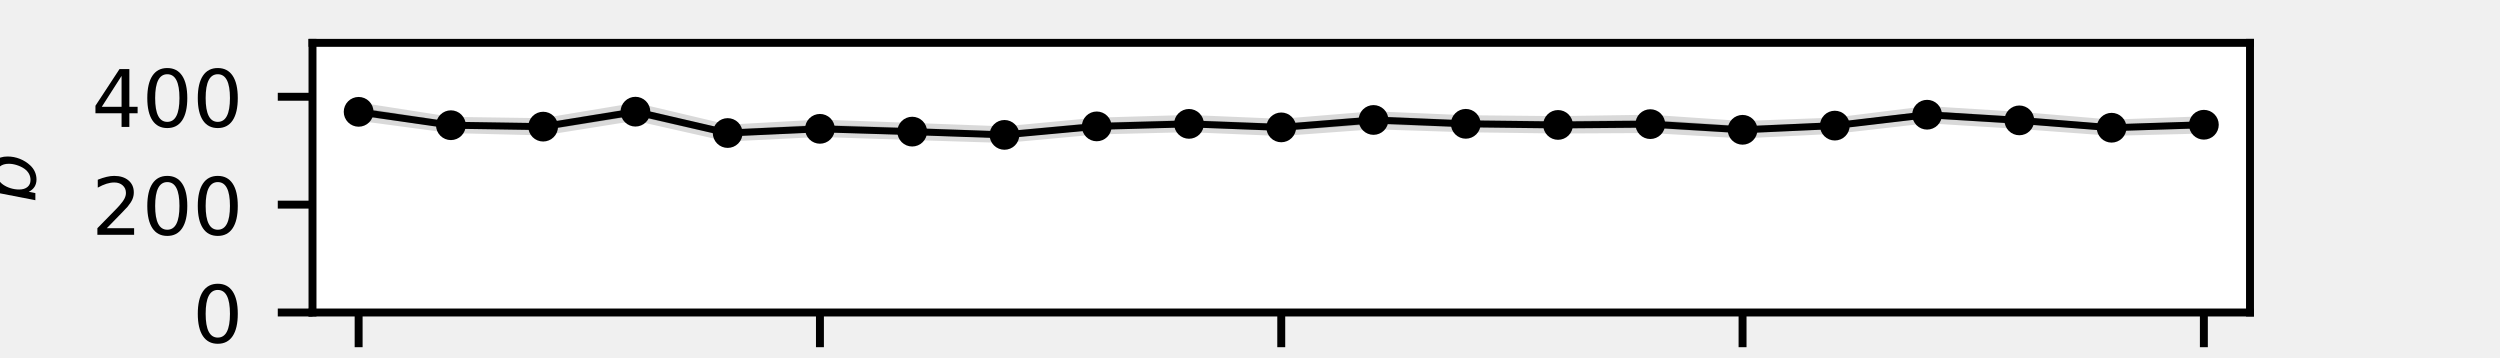
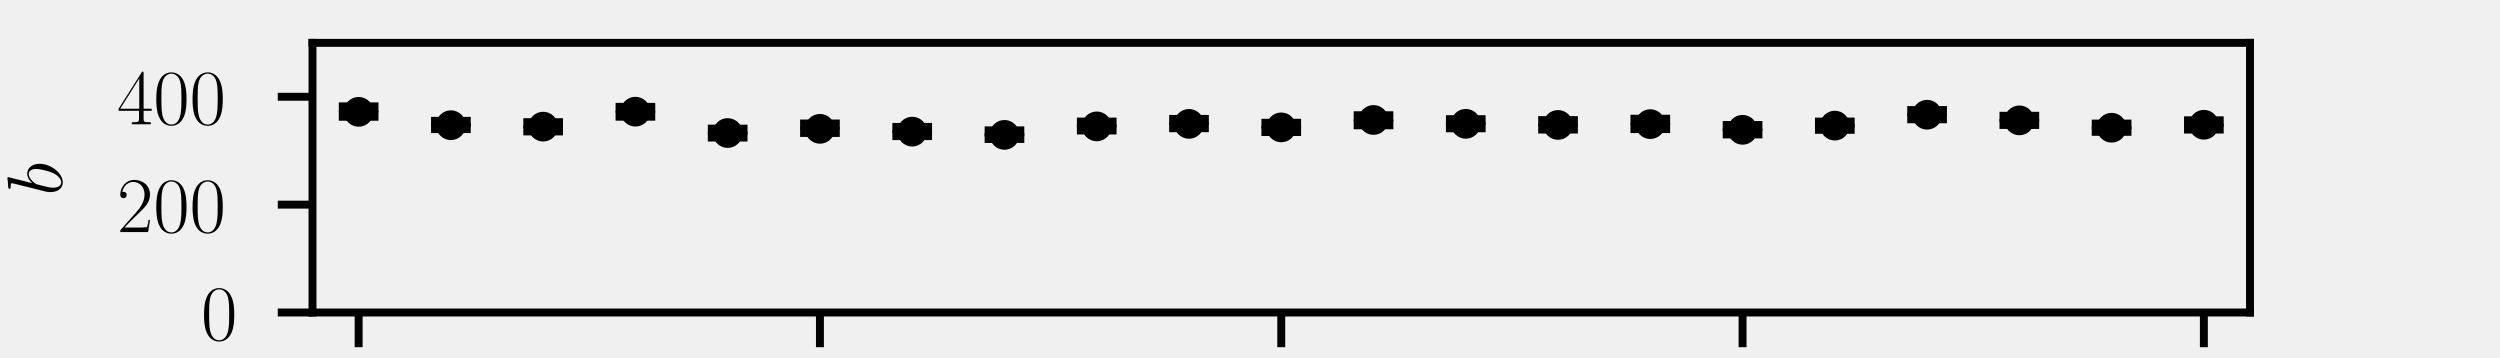
<svg xmlns="http://www.w3.org/2000/svg" xmlns:xlink="http://www.w3.org/1999/xlink" height="36pt" version="1.1" viewBox="0 0 252 36" width="252pt">
  <defs>
    <style type="text/css">*{stroke-linecap:butt;stroke-linejoin:round;}</style>
  </defs>
  <g id="figure_1">
    <g id="patch_1">
      <path d="M 0 36  L 252 36  L 252 0  L 0 0  z " style="fill:none;" />
    </g>
    <g id="axes_1">
      <g id="patch_2">
-         <path d="M 31.5 31.5  L 226.8 31.5  L 226.8 4.32  L 31.5 4.32  z " style="fill:#ffffff;" />
-       </g>
-       <g id="PolyCollection_1">
-         <defs>
-           <path d="M 36.15 -25.176  L 36.15 -24.328  L 45.45 -23.086  L 54.75 -22.849  L 64.05 -24.335  L 73.35 -22.235  L 82.65 -22.696  L 91.95 -22.384  L 101.25 -22.09  L 110.55 -22.948  L 119.85 -23.176  L 129.15 -22.788  L 138.45 -23.468  L 147.75 -23.169  L 157.05 -23.043  L 166.35 -23.09  L 175.65 -22.55  L 184.95 -23.01  L 194.25 -24.077  L 203.55 -23.501  L 212.85 -22.81  L 222.15 -23.04  L 222.15 -23.777  L 222.15 -23.777  L 212.85 -23.443  L 203.55 -24.228  L 194.25 -24.809  L 184.95 -23.647  L 175.65 -23.301  L 166.35 -23.937  L 157.05 -23.794  L 147.75 -23.887  L 138.45 -24.285  L 129.15 -23.522  L 119.85 -23.913  L 110.55 -23.643  L 101.25 -22.762  L 91.95 -23.111  L 82.65 -23.45  L 73.35 -22.932  L 64.05 -25.134  L 54.75 -23.586  L 45.45 -23.722  L 36.15 -25.176  z " id="m2cab493526" style="stroke:#000000;stroke-opacity:0.15;" />
-         </defs>
-         <g clip-path="url(#p741a411d2d)">
-           <use style="fill-opacity:0.15;stroke:#000000;stroke-opacity:0.15;" x="0" xlink:href="#m2cab493526" y="36" />
-         </g>
+         <path d="M 31.5 31.5  L 226.8 31.5  L 226.8 4.32  L 31.5 4.32  z " style="fill:none;" />
      </g>
      <g id="matplotlib.axis_1">
        <g id="xtick_1">
          <g id="line2d_1">
            <defs>
-               <path d="M 0 0  L 0 3.5  " id="me7980b36a0" style="stroke:#000000;stroke-width:0.8;" />
-             </defs>
-             <g>
-               <use style="stroke:#000000;stroke-width:0.8;" x="36.15" xlink:href="#me7980b36a0" y="31.5" />
+               <path d="M 0 0  L 0 3.5  " id="mf8504082ae" style="stroke:#000000;stroke-width:0.8;" />
+             </defs>
+             <g>
+               <use style="stroke:#000000;stroke-width:0.8;" x="36.15" xlink:href="#mf8504082ae" y="31.5" />
            </g>
          </g>
          <g id="text_1">
-             <g transform="translate(28.515 44.57875)scale(0.08 -0.08)">
+             <g transform="translate(29.79873 44.0348)scale(0.08 -0.08)">
              <defs>
-                 <path d="M 2113 2584  Q 1688 2584 1439 2293  Q 1191 2003 1191 1497  Q 1191 994 1439 701  Q 1688 409 2113 409  Q 2538 409 2786 701  Q 3034 994 3034 1497  Q 3034 2003 2786 2293  Q 2538 2584 2113 2584  z M 3366 4563  L 3366 3988  Q 3128 4100 2886 4159  Q 2644 4219 2406 4219  Q 1781 4219 1451 3797  Q 1122 3375 1075 2522  Q 1259 2794 1537 2939  Q 1816 3084 2150 3084  Q 2853 3084 3261 2657  Q 3669 2231 3669 1497  Q 3669 778 3244 343  Q 2819 -91 2113 -91  Q 1303 -91 875 529  Q 447 1150 447 2328  Q 447 3434 972 4092  Q 1497 4750 2381 4750  Q 2619 4750 2861 4703  Q 3103 4656 3366 4563  z " id="DejaVuSans-36" transform="scale(0.015625)" />
-                 <path d="M 1228 531  L 3431 531  L 3431 0  L 469 0  L 469 531  Q 828 903 1448 1529  Q 2069 2156 2228 2338  Q 2531 2678 2651 2914  Q 2772 3150 2772 3378  Q 2772 3750 2511 3984  Q 2250 4219 1831 4219  Q 1534 4219 1204 4116  Q 875 4013 500 3803  L 500 4441  Q 881 4594 1212 4672  Q 1544 4750 1819 4750  Q 2544 4750 2975 4387  Q 3406 4025 3406 3419  Q 3406 3131 3298 2873  Q 3191 2616 2906 2266  Q 2828 2175 2409 1742  Q 1991 1309 1228 531  z " id="DejaVuSans-32" transform="scale(0.015625)" />
-                 <path d="M 691 4666  L 3169 4666  L 3169 4134  L 1269 4134  L 1269 2991  Q 1406 3038 1543 3061  Q 1681 3084 1819 3084  Q 2600 3084 3056 2656  Q 3513 2228 3513 1497  Q 3513 744 3044 326  Q 2575 -91 1722 -91  Q 1428 -91 1123 -41  Q 819 9 494 109  L 494 744  Q 775 591 1075 516  Q 1375 441 1709 441  Q 2250 441 2565 725  Q 2881 1009 2881 1497  Q 2881 1984 2565 2268  Q 2250 2553 1709 2553  Q 1456 2553 1204 2497  Q 953 2441 691 2322  L 691 4666  z " id="DejaVuSans-35" transform="scale(0.015625)" />
+                 <path d="M 678 2176  C 678 3690 1395 4032 1811 4032  C 1946 4032 2272 4009 2400 3776  C 2298 3776 2106 3776 2106 3553  C 2106 3381 2246 3323 2336 3323  C 2394 3323 2566 3348 2566 3560  C 2566 3954 2246 4179 1805 4179  C 1043 4179 243 3390 243 1984  C 243 253 966 -128 1478 -128  C 2099 -128 2688 427 2688 1283  C 2688 2081 2170 2662 1517 2662  C 1126 2662 838 2407 678 1960  L 678 2176  z M 1478 25  C 691 25 691 1200 691 1436  C 691 1896 909 2560 1504 2560  C 1613 2560 1926 2560 2138 2120  C 2253 1870 2253 1609 2253 1289  C 2253 944 2253 690 2118 434  C 1978 171 1773 25 1478 25  z " id="CMR17-36" transform="scale(0.015625)" />
+                 <path d="M 2669 989  L 2554 989  C 2490 536 2438 459 2413 420  C 2381 369 1920 369 1830 369  L 602 369  C 832 619 1280 1072 1824 1597  C 2214 1967 2669 2402 2669 3035  C 2669 3790 2067 4224 1395 4224  C 691 4224 262 3604 262 3030  C 262 2780 448 2748 525 2748  C 589 2748 781 2787 781 3010  C 781 3207 614 3264 525 3264  C 486 3264 448 3258 422 3245  C 544 3790 915 4058 1306 4058  C 1862 4058 2227 3617 2227 3035  C 2227 2479 1901 2000 1536 1584  L 262 146  L 262 0  L 2515 0  L 2669 989  z " id="CMR17-32" transform="scale(0.015625)" />
+                 <path d="M 730 3692  C 794 3666 1056 3584 1325 3584  C 1920 3584 2246 3911 2432 4100  C 2432 4157 2432 4192 2394 4192  C 2387 4192 2374 4192 2323 4163  C 2099 4058 1837 3973 1517 3973  C 1325 3973 1037 3999 723 4139  C 653 4171 640 4171 634 4171  C 602 4171 595 4164 595 4037  L 595 2203  C 595 2089 595 2057 659 2057  C 691 2057 704 2070 736 2114  C 941 2401 1222 2522 1542 2522  C 1766 2522 2246 2382 2246 1289  C 2246 1085 2246 715 2054 421  C 1894 159 1645 25 1370 25  C 947 25 518 320 403 814  C 429 807 480 795 506 795  C 589 795 749 840 749 1038  C 749 1210 627 1280 506 1280  C 358 1280 262 1190 262 1011  C 262 454 704 -128 1382 -128  C 2042 -128 2669 440 2669 1264  C 2669 2030 2170 2624 1549 2624  C 1222 2624 947 2503 730 2274  L 730 3692  z " id="CMR17-35" transform="scale(0.015625)" />
              </defs>
-               <use xlink:href="#DejaVuSans-36" />
-               <use x="63.623" xlink:href="#DejaVuSans-32" />
-               <use x="127.246" xlink:href="#DejaVuSans-35" />
+               <use transform="scale(0.996264)" xlink:href="#CMR17-36" />
+               <use transform="translate(45.69048 0)scale(0.996264)" xlink:href="#CMR17-32" />
+               <use transform="translate(91.38095 0)scale(0.996264)" xlink:href="#CMR17-35" />
            </g>
          </g>
        </g>
        <g id="xtick_2">
          <g id="line2d_2">
            <g>
-               <use style="stroke:#000000;stroke-width:0.8;" x="82.65" xlink:href="#me7980b36a0" y="31.5" />
+               <use style="stroke:#000000;stroke-width:0.8;" x="82.65" xlink:href="#mf8504082ae" y="31.5" />
            </g>
          </g>
          <g id="text_2">
-             <g transform="translate(75.015 44.57875)scale(0.08 -0.08)">
+             <g transform="translate(76.29873 44.0348)scale(0.08 -0.08)">
              <defs>
-                 <path d="M 2597 2516  Q 3050 2419 3304 2112  Q 3559 1806 3559 1356  Q 3559 666 3084 287  Q 2609 -91 1734 -91  Q 1441 -91 1130 -33  Q 819 25 488 141  L 488 750  Q 750 597 1062 519  Q 1375 441 1716 441  Q 2309 441 2620 675  Q 2931 909 2931 1356  Q 2931 1769 2642 2001  Q 2353 2234 1838 2234  L 1294 2234  L 1294 2753  L 1863 2753  Q 2328 2753 2575 2939  Q 2822 3125 2822 3475  Q 2822 3834 2567 4026  Q 2313 4219 1838 4219  Q 1578 4219 1281 4162  Q 984 4106 628 3988  L 628 4550  Q 988 4650 1302 4700  Q 1616 4750 1894 4750  Q 2613 4750 3031 4423  Q 3450 4097 3450 3541  Q 3450 3153 3228 2886  Q 3006 2619 2597 2516  z " id="DejaVuSans-33" transform="scale(0.015625)" />
-                 <path d="M 2034 4250  Q 1547 4250 1301 3770  Q 1056 3291 1056 2328  Q 1056 1369 1301 889  Q 1547 409 2034 409  Q 2525 409 2770 889  Q 3016 1369 3016 2328  Q 3016 3291 2770 3770  Q 2525 4250 2034 4250  z M 2034 4750  Q 2819 4750 3233 4129  Q 3647 3509 3647 2328  Q 3647 1150 3233 529  Q 2819 -91 2034 -91  Q 1250 -91 836 529  Q 422 1150 422 2328  Q 422 3509 836 4129  Q 1250 4750 2034 4750  z " id="DejaVuSans-30" transform="scale(0.015625)" />
+                 <path d="M 1414 2157  C 1984 2157 2234 1662 2234 1090  C 2234 320 1824 25 1453 25  C 1114 25 563 194 390 693  C 422 680 454 680 486 680  C 640 680 755 782 755 948  C 755 1133 614 1216 486 1216  C 378 1216 211 1165 211 926  C 211 335 787 -128 1466 -128  C 2176 -128 2720 430 2720 1085  C 2720 1707 2208 2157 1600 2227  C 2086 2328 2554 2756 2554 3329  C 2554 3820 2048 4179 1472 4179  C 890 4179 378 3829 378 3329  C 378 3110 544 3072 627 3072  C 762 3072 877 3155 877 3321  C 877 3486 762 3569 627 3569  C 602 3569 570 3569 544 3557  C 730 3959 1235 4032 1459 4032  C 1683 4032 2106 3925 2106 3320  C 2106 3143 2080 2828 1862 2550  C 1670 2304 1453 2304 1242 2284  C 1210 2284 1062 2269 1037 2269  C 992 2263 966 2257 966 2208  C 966 2163 973 2157 1101 2157  L 1414 2157  z " id="CMR17-33" transform="scale(0.015625)" />
+                 <path d="M 2688 2025  C 2688 2416 2682 3080 2413 3591  C 2176 4039 1798 4198 1466 4198  C 1158 4198 768 4058 525 3597  C 269 3118 243 2524 243 2025  C 243 1661 250 1106 448 619  C 723 -39 1216 -128 1466 -128  C 1760 -128 2208 -7 2470 600  C 2662 1042 2688 1559 2688 2025  z M 1466 -26  C 1056 -26 813 325 723 812  C 653 1188 653 1738 653 2096  C 653 2588 653 2997 736 3387  C 858 3929 1216 4096 1466 4096  C 1728 4096 2067 3923 2189 3400  C 2272 3036 2278 2607 2278 2096  C 2278 1680 2278 1169 2202 792  C 2067 95 1690 -26 1466 -26  z " id="CMR17-30" transform="scale(0.015625)" />
              </defs>
-               <use xlink:href="#DejaVuSans-36" />
-               <use x="63.623" xlink:href="#DejaVuSans-33" />
-               <use x="127.246" xlink:href="#DejaVuSans-30" />
+               <use transform="scale(0.996264)" xlink:href="#CMR17-36" />
+               <use transform="translate(45.69048 0)scale(0.996264)" xlink:href="#CMR17-33" />
+               <use transform="translate(91.38095 0)scale(0.996264)" xlink:href="#CMR17-30" />
            </g>
          </g>
        </g>
        <g id="xtick_3">
          <g id="line2d_3">
            <g>
-               <use style="stroke:#000000;stroke-width:0.8;" x="129.15" xlink:href="#me7980b36a0" y="31.5" />
+               <use style="stroke:#000000;stroke-width:0.8;" x="129.15" xlink:href="#mf8504082ae" y="31.5" />
            </g>
          </g>
          <g id="text_3">
-             <g transform="translate(121.515 44.57875)scale(0.08 -0.08)">
-               <use xlink:href="#DejaVuSans-36" />
-               <use x="63.623" xlink:href="#DejaVuSans-33" />
-               <use x="127.246" xlink:href="#DejaVuSans-35" />
+             <g transform="translate(122.7987 44.0348)scale(0.08 -0.08)">
+               <use transform="scale(0.996264)" xlink:href="#CMR17-36" />
+               <use transform="translate(45.69048 0)scale(0.996264)" xlink:href="#CMR17-33" />
+               <use transform="translate(91.38095 0)scale(0.996264)" xlink:href="#CMR17-35" />
            </g>
          </g>
        </g>
        <g id="xtick_4">
          <g id="line2d_4">
            <g>
-               <use style="stroke:#000000;stroke-width:0.8;" x="175.65" xlink:href="#me7980b36a0" y="31.5" />
+               <use style="stroke:#000000;stroke-width:0.8;" x="175.65" xlink:href="#mf8504082ae" y="31.5" />
            </g>
          </g>
          <g id="text_4">
-             <g transform="translate(168.015 44.57875)scale(0.08 -0.08)">
+             <g transform="translate(169.2987 44.0348)scale(0.08 -0.08)">
              <defs>
-                 <path d="M 2419 4116  L 825 1625  L 2419 1625  L 2419 4116  z M 2253 4666  L 3047 4666  L 3047 1625  L 3713 1625  L 3713 1100  L 3047 1100  L 3047 0  L 2419 0  L 2419 1100  L 313 1100  L 313 1709  L 2253 4666  z " id="DejaVuSans-34" transform="scale(0.015625)" />
+                 <path d="M 2150 4122  C 2150 4256 2144 4256 2029 4256  L 128 1254  L 128 1088  L 1779 1088  L 1779 457  C 1779 224 1766 160 1318 160  L 1197 160  L 1197 0  C 1402 0 1747 0 1965 0  C 2182 0 2528 0 2733 0  L 2733 160  L 2611 160  C 2163 160 2150 224 2150 457  L 2150 1088  L 2803 1088  L 2803 1254  L 2150 1254  L 2150 4122  z M 1798 3703  L 1798 1254  L 256 1254  L 1798 3703  z " id="CMR17-34" transform="scale(0.015625)" />
              </defs>
-               <use xlink:href="#DejaVuSans-36" />
-               <use x="63.623" xlink:href="#DejaVuSans-34" />
-               <use x="127.246" xlink:href="#DejaVuSans-30" />
+               <use transform="scale(0.996264)" xlink:href="#CMR17-36" />
+               <use transform="translate(45.69048 0)scale(0.996264)" xlink:href="#CMR17-34" />
+               <use transform="translate(91.38095 0)scale(0.996264)" xlink:href="#CMR17-30" />
            </g>
          </g>
        </g>
        <g id="xtick_5">
          <g id="line2d_5">
            <g>
-               <use style="stroke:#000000;stroke-width:0.8;" x="222.15" xlink:href="#me7980b36a0" y="31.5" />
+               <use style="stroke:#000000;stroke-width:0.8;" x="222.15" xlink:href="#mf8504082ae" y="31.5" />
            </g>
          </g>
          <g id="text_5">
-             <g transform="translate(214.515 44.57875)scale(0.08 -0.08)">
-               <use xlink:href="#DejaVuSans-36" />
-               <use x="63.623" xlink:href="#DejaVuSans-34" />
-               <use x="127.246" xlink:href="#DejaVuSans-35" />
+             <g transform="translate(215.7987 44.0348)scale(0.08 -0.08)">
+               <use transform="scale(0.996264)" xlink:href="#CMR17-36" />
+               <use transform="translate(45.69048 0)scale(0.996264)" xlink:href="#CMR17-34" />
+               <use transform="translate(91.38095 0)scale(0.996264)" xlink:href="#CMR17-35" />
            </g>
          </g>
        </g>
        <g id="text_6">
-           <g transform="translate(116.6863 56.32125)scale(0.08 -0.08)">
-             <defs>
-               <path d="M 628 4666  L 3309 4666  L 3309 4134  L 1259 4134  L 1259 2759  L 3109 2759  L 3109 2228  L 1259 2228  L 1259 0  L 628 0  L 628 4666  z " id="DejaVuSans-46" transform="scale(0.015625)" />
-               <path d="M 2631 2963  Q 2534 3019 2420 3045  Q 2306 3072 2169 3072  Q 1681 3072 1420 2755  Q 1159 2438 1159 1844  L 1159 0  L 581 0  L 581 3500  L 1159 3500  L 1159 2956  Q 1341 3275 1631 3429  Q 1922 3584 2338 3584  Q 2397 3584 2469 3576  Q 2541 3569 2628 3553  L 2631 2963  z " id="DejaVuSans-72" transform="scale(0.015625)" />
-               <path d="M 2194 1759  Q 1497 1759 1228 1600  Q 959 1441 959 1056  Q 959 750 1161 570  Q 1363 391 1709 391  Q 2188 391 2477 730  Q 2766 1069 2766 1631  L 2766 1759  L 2194 1759  z M 3341 1997  L 3341 0  L 2766 0  L 2766 531  Q 2569 213 2275 61  Q 1981 -91 1556 -91  Q 1019 -91 701 211  Q 384 513 384 1019  Q 384 1609 779 1909  Q 1175 2209 1959 2209  L 2766 2209  L 2766 2266  Q 2766 2663 2505 2880  Q 2244 3097 1772 3097  Q 1472 3097 1187 3025  Q 903 2953 641 2809  L 641 3341  Q 956 3463 1253 3523  Q 1550 3584 1831 3584  Q 2591 3584 2966 3190  Q 3341 2797 3341 1997  z " id="DejaVuSans-61" transform="scale(0.015625)" />
-               <path d="M 3328 2828  Q 3544 3216 3844 3400  Q 4144 3584 4550 3584  Q 5097 3584 5394 3201  Q 5691 2819 5691 2113  L 5691 0  L 5113 0  L 5113 2094  Q 5113 2597 4934 2840  Q 4756 3084 4391 3084  Q 3944 3084 3684 2787  Q 3425 2491 3425 1978  L 3425 0  L 2847 0  L 2847 2094  Q 2847 2600 2669 2842  Q 2491 3084 2119 3084  Q 1678 3084 1418 2786  Q 1159 2488 1159 1978  L 1159 0  L 581 0  L 581 3500  L 1159 3500  L 1159 2956  Q 1356 3278 1631 3431  Q 1906 3584 2284 3584  Q 2666 3584 2933 3390  Q 3200 3197 3328 2828  z " id="DejaVuSans-6d" transform="scale(0.015625)" />
-               <path d="M 3597 1894  L 3597 1613  L 953 1613  Q 991 1019 1311 708  Q 1631 397 2203 397  Q 2534 397 2845 478  Q 3156 559 3463 722  L 3463 178  Q 3153 47 2828 -22  Q 2503 -91 2169 -91  Q 1331 -91 842 396  Q 353 884 353 1716  Q 353 2575 817 3079  Q 1281 3584 2069 3584  Q 2775 3584 3186 3129  Q 3597 2675 3597 1894  z M 3022 2063  Q 3016 2534 2758 2815  Q 2500 3097 2075 3097  Q 1594 3097 1305 2825  Q 1016 2553 972 2059  L 3022 2063  z " id="DejaVuSans-65" transform="scale(0.015625)" />
-             </defs>
-             <use xlink:href="#DejaVuSans-46" />
-             <use x="50.27" xlink:href="#DejaVuSans-72" />
-             <use x="91.383" xlink:href="#DejaVuSans-61" />
-             <use x="152.662" xlink:href="#DejaVuSans-6d" />
-             <use x="250.074" xlink:href="#DejaVuSans-65" />
+           <g transform="translate(118.1218 55.11935)scale(0.08 -0.08)">
+             <defs>
+               <path d="M 2918 1984  L 2918 2373  L 1101 2373  L 1101 3968  L 1882 3968  C 1958 3968 2035 3968 2112 3968  L 3168 3968  L 3168 4375  L 563 4375  L 563 -32  L 1101 -32  L 1101 1984  L 2918 1984  z " id="CMSS17-46" transform="scale(0.015625)" />
+               <path d="M 954 1363  C 954 1965 1395 2368 1958 2368  L 1958 2789  C 1549 2789 1165 2585 934 2253  L 934 2758  L 480 2758  L 480 0  L 954 0  L 954 1363  z " id="CMSS17-72" transform="scale(0.015625)" />
+               <path d="M 2406 1791  C 2406 2392 1978 2808 1402 2808  C 1120 2808 813 2757 461 2553  L 499 2135  C 659 2248 934 2432 1395 2432  C 1722 2432 1920 2180 1920 1782  L 1920 1536  C 896 1536 256 1238 256 726  C 256 461 416 -64 947 -64  C 1043 -64 1562 -64 1933 217  L 1933 -19  L 2406 -19  L 2406 1791  z M 1920 816  C 1920 701 1920 548 1728 434  C 1562 325 1350 325 1261 325  C 941 325 723 511 723 744  C 723 1211 1722 1211 1920 1211  L 1920 816  z " id="CMSS17-61" transform="scale(0.015625)" />
+               <path d="M 4288 1877  C 4288 2308 4179 2816 3462 2816  C 2982 2816 2694 2516 2566 2331  C 2451 2670 2182 2816 1798 2816  C 1363 2816 1088 2568 941 2389  L 941 2758  L 474 2758  L 474 0  L 960 0  L 960 1559  C 960 1939 1101 2428 1555 2428  C 2138 2428 2138 2016 2138 1829  L 2138 0  L 2624 0  L 2624 1559  C 2624 1939 2765 2428 3219 2428  C 3802 2428 3802 2016 3802 1829  L 3802 0  L 4288 0  L 4288 1877  z " id="CMSS17-6d" transform="scale(0.015625)" />
+               <path d="M 2502 1377  C 2502 1590 2490 2003 2285 2345  C 2061 2713 1696 2816 1421 2816  C 755 2816 192 2188 192 1375  C 192 582 774 -64 1510 -64  C 1798 -64 2150 19 2470 248  C 2470 274 2458 414 2451 420  C 2451 433 2432 630 2432 656  C 2125 407 1773 325 1517 325  C 1107 325 666 667 646 1377  L 2502 1377  z M 698 1728  C 781 2084 1062 2421 1421 2421  C 1517 2421 1965 2421 2080 1728  L 698 1728  z " id="CMSS17-65" transform="scale(0.015625)" />
+             </defs>
+             <use transform="scale(0.996264)" xlink:href="#CMSS17-46" />
+             <use transform="translate(50.68711 0)scale(0.996264)" xlink:href="#CMSS17-72" />
+             <use transform="translate(82.59688 0)scale(0.996264)" xlink:href="#CMSS17-61" />
+             <use transform="translate(127.5188 0)scale(0.996264)" xlink:href="#CMSS17-6d" />
+             <use transform="translate(201.7481 0)scale(0.996264)" xlink:href="#CMSS17-65" />
          </g>
        </g>
      </g>
      <g id="matplotlib.axis_2">
        <g id="ytick_1">
          <g id="line2d_6">
            <defs>
-               <path d="M 0 0  L -3.5 0  " id="m33bcae0f93" style="stroke:#000000;stroke-width:0.8;" />
-             </defs>
-             <g>
-               <use style="stroke:#000000;stroke-width:0.8;" x="31.5" xlink:href="#m33bcae0f93" y="31.5" />
+               <path d="M 0 0  L -3.5 0  " id="m973b758164" style="stroke:#000000;stroke-width:0.8;" />
+             </defs>
+             <g>
+               <use style="stroke:#000000;stroke-width:0.8;" x="31.5" xlink:href="#m973b758164" y="31.5" />
            </g>
          </g>
          <g id="text_7">
-             <g transform="translate(19.41 34.53937)scale(0.08 -0.08)">
-               <use xlink:href="#DejaVuSans-30" />
+             <g transform="translate(20.26582 34.2674)scale(0.08 -0.08)">
+               <use transform="scale(0.996264)" xlink:href="#CMR17-30" />
            </g>
          </g>
        </g>
        <g id="ytick_2">
          <g id="line2d_7">
            <g>
-               <use style="stroke:#000000;stroke-width:0.8;" x="31.5" xlink:href="#m33bcae0f93" y="20.628" />
+               <use style="stroke:#000000;stroke-width:0.8;" x="31.5" xlink:href="#m973b758164" y="20.628" />
            </g>
          </g>
          <g id="text_8">
-             <g transform="translate(9.23 23.66737)scale(0.08 -0.08)">
-               <use xlink:href="#DejaVuSans-32" />
-               <use x="63.623" xlink:href="#DejaVuSans-30" />
-               <use x="127.246" xlink:href="#DejaVuSans-30" />
+             <g transform="translate(11.79745 23.3954)scale(0.08 -0.08)">
+               <use transform="scale(0.996264)" xlink:href="#CMR17-32" />
+               <use transform="translate(45.69048 0)scale(0.996264)" xlink:href="#CMR17-30" />
+               <use transform="translate(91.38095 0)scale(0.996264)" xlink:href="#CMR17-30" />
            </g>
          </g>
        </g>
        <g id="ytick_3">
          <g id="line2d_8">
            <g>
-               <use style="stroke:#000000;stroke-width:0.8;" x="31.5" xlink:href="#m33bcae0f93" y="9.756" />
+               <use style="stroke:#000000;stroke-width:0.8;" x="31.5" xlink:href="#m973b758164" y="9.756" />
            </g>
          </g>
          <g id="text_9">
-             <g transform="translate(9.23 12.79537)scale(0.08 -0.08)">
-               <use xlink:href="#DejaVuSans-34" />
-               <use x="63.623" xlink:href="#DejaVuSans-30" />
-               <use x="127.246" xlink:href="#DejaVuSans-30" />
+             <g transform="translate(11.79745 12.5234)scale(0.08 -0.08)">
+               <use transform="scale(0.996264)" xlink:href="#CMR17-34" />
+               <use transform="translate(45.69048 0)scale(0.996264)" xlink:href="#CMR17-30" />
+               <use transform="translate(91.38095 0)scale(0.996264)" xlink:href="#CMR17-30" />
            </g>
          </g>
        </g>
        <g id="text_10">
-           <g transform="translate(3.56625 20.47)rotate(-90)scale(0.08 -0.08)">
-             <defs>
-               <path d="M 3169 2138  Q 3169 2591 2961 2847  Q 2753 3103 2388 3103  Q 2122 3103 1889 2973  Q 1656 2844 1484 2597  Q 1303 2338 1198 1995  Q 1094 1653 1094 1313  Q 1094 881 1298 636  Q 1503 391 1863 391  Q 2134 391 2365 517  Q 2597 644 2772 891  Q 2950 1147 3059 1487  Q 3169 1828 3169 2138  z M 1381 2969  Q 1594 3256 1914 3420  Q 2234 3584 2584 3584  Q 3122 3584 3439 3221  Q 3756 2859 3756 2241  Q 3756 1734 3570 1259  Q 3384 784 3041 416  Q 2816 172 2522 40  Q 2228 -91 1906 -91  Q 1566 -91 1316 65  Q 1066 222 909 531  L 806 0  L 231 0  L 1178 4863  L 1753 4863  L 1381 2969  z " id="DejaVuSans-Oblique-62" transform="scale(0.015625)" />
-             </defs>
-             <use transform="translate(0 0.015625)" xlink:href="#DejaVuSans-Oblique-62" />
-           </g>
-         </g>
+           <g transform="translate(6.247706 19.72129)rotate(-90)scale(0.08 -0.08)">
+             <defs>
+               <path d="M 1478 4257  C 1485 4283 1498 4321 1498 4352  C 1498 4416 1434 4416 1421 4416  C 1414 4416 1184 4393 1069 4377  C 960 4377 864 4358 749 4358  C 595 4345 550 4339 550 4224  C 550 4160 614 4160 678 4160  C 1005 4160 1005 4103 1005 4040  C 1005 3996 954 3811 928 3696  L 774 3085  C 710 2831 346 1387 320 1272  C 288 1114 288 1005 288 922  C 288 274 653 -64 1069 -64  C 1811 -64 2579 888 2579 1814  C 2579 2401 2246 2816 1766 2816  C 1434 2816 1133 2542 1011 2414  L 1478 4257  z M 1075 64  C 870 64 646 217 646 715  C 646 926 666 1047 781 1494  C 800 1577 902 1986 928 2069  C 941 2120 1318 2689 1754 2689  C 2035 2689 2163 2408 2163 2076  C 2163 1769 1984 1047 1824 715  C 1664 370 1370 64 1075 64  z " id="CMMI12-62" transform="scale(0.015625)" />
+             </defs>
+             <use transform="scale(0.996264)" xlink:href="#CMMI12-62" />
+           </g>
+         </g>
+       </g>
+       <g id="LineCollection_1">
+         <path clip-path="url(#p84c1b802a9)" d="M 36.15 11.672  L 36.15 10.824  " style="fill:none;stroke:#000000;stroke-width:1.5;" />
+         <path clip-path="url(#p84c1b802a9)" d="M 45.45 12.914  L 45.45 12.278  " style="fill:none;stroke:#000000;stroke-width:1.5;" />
+         <path clip-path="url(#p84c1b802a9)" d="M 54.75 13.151  L 54.75 12.414  " style="fill:none;stroke:#000000;stroke-width:1.5;" />
+         <path clip-path="url(#p84c1b802a9)" d="M 64.05 11.665  L 64.05 10.866  " style="fill:none;stroke:#000000;stroke-width:1.5;" />
+         <path clip-path="url(#p84c1b802a9)" d="M 73.35 13.765  L 73.35 13.068  " style="fill:none;stroke:#000000;stroke-width:1.5;" />
+         <path clip-path="url(#p84c1b802a9)" d="M 82.65 13.304  L 82.65 12.55  " style="fill:none;stroke:#000000;stroke-width:1.5;" />
+         <path clip-path="url(#p84c1b802a9)" d="M 91.95 13.616  L 91.95 12.889  " style="fill:none;stroke:#000000;stroke-width:1.5;" />
+         <path clip-path="url(#p84c1b802a9)" d="M 101.25 13.91  L 101.25 13.238  " style="fill:none;stroke:#000000;stroke-width:1.5;" />
+         <path clip-path="url(#p84c1b802a9)" d="M 110.55 13.052  L 110.55 12.357  " style="fill:none;stroke:#000000;stroke-width:1.5;" />
+         <path clip-path="url(#p84c1b802a9)" d="M 119.85 12.824  L 119.85 12.087  " style="fill:none;stroke:#000000;stroke-width:1.5;" />
+         <path clip-path="url(#p84c1b802a9)" d="M 129.15 13.212  L 129.15 12.478  " style="fill:none;stroke:#000000;stroke-width:1.5;" />
+         <path clip-path="url(#p84c1b802a9)" d="M 138.45 12.532  L 138.45 11.715  " style="fill:none;stroke:#000000;stroke-width:1.5;" />
+         <path clip-path="url(#p84c1b802a9)" d="M 147.75 12.831  L 147.75 12.113  " style="fill:none;stroke:#000000;stroke-width:1.5;" />
+         <path clip-path="url(#p84c1b802a9)" d="M 157.05 12.957  L 157.05 12.206  " style="fill:none;stroke:#000000;stroke-width:1.5;" />
+         <path clip-path="url(#p84c1b802a9)" d="M 166.35 12.91  L 166.35 12.063  " style="fill:none;stroke:#000000;stroke-width:1.5;" />
+         <path clip-path="url(#p84c1b802a9)" d="M 175.65 13.45  L 175.65 12.699  " style="fill:none;stroke:#000000;stroke-width:1.5;" />
+         <path clip-path="url(#p84c1b802a9)" d="M 184.95 12.99  L 184.95 12.353  " style="fill:none;stroke:#000000;stroke-width:1.5;" />
+         <path clip-path="url(#p84c1b802a9)" d="M 194.25 11.923  L 194.25 11.191  " style="fill:none;stroke:#000000;stroke-width:1.5;" />
+         <path clip-path="url(#p84c1b802a9)" d="M 203.55 12.499  L 203.55 11.772  " style="fill:none;stroke:#000000;stroke-width:1.5;" />
+         <path clip-path="url(#p84c1b802a9)" d="M 212.85 13.19  L 212.85 12.557  " style="fill:none;stroke:#000000;stroke-width:1.5;" />
+         <path clip-path="url(#p84c1b802a9)" d="M 222.15 12.96  L 222.15 12.223  " style="fill:none;stroke:#000000;stroke-width:1.5;" />
      </g>
      <g id="line2d_9">
-         <path clip-path="url(#p741a411d2d)" d="M 36.15 11.273  L 45.45 12.621  L 54.75 12.765  L 64.05 11.257  L 73.35 13.409  L 82.65 12.986  L 91.95 13.268  L 101.25 13.596  L 110.55 12.74  L 119.85 12.486  L 129.15 12.84  L 138.45 12.092  L 147.75 12.481  L 157.05 12.593  L 166.35 12.512  L 175.65 13.084  L 184.95 12.662  L 194.25 11.563  L 203.55 12.134  L 212.85 12.875  L 222.15 12.574  " style="fill:none;stroke:#000000;stroke-linecap:square;stroke-width:0.7;" />
        <defs>
-           <path d="M 0 1  C 0.265 1 0.52 0.895 0.707 0.707  C 0.895 0.52 1 0.265 1 0  C 1 -0.265 0.895 -0.52 0.707 -0.707  C 0.52 -0.895 0.265 -1 0 -1  C -0.265 -1 -0.52 -0.895 -0.707 -0.707  C -0.895 -0.52 -1 -0.265 -1 0  C -1 0.265 -0.895 0.52 -0.707 0.707  C -0.52 0.895 -0.265 1 0 1  z " id="m2896cf96f9" style="stroke:#000000;" />
+           <path d="M 2 0  L -2 -0  " id="mde76a6c144" style="stroke:#000000;" />
        </defs>
-         <g clip-path="url(#p741a411d2d)">
-           <use style="stroke:#000000;" x="36.15" xlink:href="#m2896cf96f9" y="11.273" />
-           <use style="stroke:#000000;" x="45.45" xlink:href="#m2896cf96f9" y="12.621" />
-           <use style="stroke:#000000;" x="54.75" xlink:href="#m2896cf96f9" y="12.765" />
-           <use style="stroke:#000000;" x="64.05" xlink:href="#m2896cf96f9" y="11.257" />
-           <use style="stroke:#000000;" x="73.35" xlink:href="#m2896cf96f9" y="13.409" />
-           <use style="stroke:#000000;" x="82.65" xlink:href="#m2896cf96f9" y="12.986" />
-           <use style="stroke:#000000;" x="91.95" xlink:href="#m2896cf96f9" y="13.268" />
-           <use style="stroke:#000000;" x="101.25" xlink:href="#m2896cf96f9" y="13.596" />
-           <use style="stroke:#000000;" x="110.55" xlink:href="#m2896cf96f9" y="12.74" />
-           <use style="stroke:#000000;" x="119.85" xlink:href="#m2896cf96f9" y="12.486" />
-           <use style="stroke:#000000;" x="129.15" xlink:href="#m2896cf96f9" y="12.84" />
-           <use style="stroke:#000000;" x="138.45" xlink:href="#m2896cf96f9" y="12.092" />
-           <use style="stroke:#000000;" x="147.75" xlink:href="#m2896cf96f9" y="12.481" />
-           <use style="stroke:#000000;" x="157.05" xlink:href="#m2896cf96f9" y="12.593" />
-           <use style="stroke:#000000;" x="166.35" xlink:href="#m2896cf96f9" y="12.512" />
-           <use style="stroke:#000000;" x="175.65" xlink:href="#m2896cf96f9" y="13.084" />
-           <use style="stroke:#000000;" x="184.95" xlink:href="#m2896cf96f9" y="12.662" />
-           <use style="stroke:#000000;" x="194.25" xlink:href="#m2896cf96f9" y="11.563" />
-           <use style="stroke:#000000;" x="203.55" xlink:href="#m2896cf96f9" y="12.134" />
-           <use style="stroke:#000000;" x="212.85" xlink:href="#m2896cf96f9" y="12.875" />
-           <use style="stroke:#000000;" x="222.15" xlink:href="#m2896cf96f9" y="12.574" />
+         <g clip-path="url(#p84c1b802a9)">
+           <use style="stroke:#000000;" x="36.15" xlink:href="#mde76a6c144" y="11.672" />
+           <use style="stroke:#000000;" x="45.45" xlink:href="#mde76a6c144" y="12.914" />
+           <use style="stroke:#000000;" x="54.75" xlink:href="#mde76a6c144" y="13.151" />
+           <use style="stroke:#000000;" x="64.05" xlink:href="#mde76a6c144" y="11.665" />
+           <use style="stroke:#000000;" x="73.35" xlink:href="#mde76a6c144" y="13.765" />
+           <use style="stroke:#000000;" x="82.65" xlink:href="#mde76a6c144" y="13.304" />
+           <use style="stroke:#000000;" x="91.95" xlink:href="#mde76a6c144" y="13.616" />
+           <use style="stroke:#000000;" x="101.25" xlink:href="#mde76a6c144" y="13.91" />
+           <use style="stroke:#000000;" x="110.55" xlink:href="#mde76a6c144" y="13.052" />
+           <use style="stroke:#000000;" x="119.85" xlink:href="#mde76a6c144" y="12.824" />
+           <use style="stroke:#000000;" x="129.15" xlink:href="#mde76a6c144" y="13.212" />
+           <use style="stroke:#000000;" x="138.45" xlink:href="#mde76a6c144" y="12.532" />
+           <use style="stroke:#000000;" x="147.75" xlink:href="#mde76a6c144" y="12.831" />
+           <use style="stroke:#000000;" x="157.05" xlink:href="#mde76a6c144" y="12.957" />
+           <use style="stroke:#000000;" x="166.35" xlink:href="#mde76a6c144" y="12.91" />
+           <use style="stroke:#000000;" x="175.65" xlink:href="#mde76a6c144" y="13.45" />
+           <use style="stroke:#000000;" x="184.95" xlink:href="#mde76a6c144" y="12.99" />
+           <use style="stroke:#000000;" x="194.25" xlink:href="#mde76a6c144" y="11.923" />
+           <use style="stroke:#000000;" x="203.55" xlink:href="#mde76a6c144" y="12.499" />
+           <use style="stroke:#000000;" x="212.85" xlink:href="#mde76a6c144" y="13.19" />
+           <use style="stroke:#000000;" x="222.15" xlink:href="#mde76a6c144" y="12.96" />
+         </g>
+       </g>
+       <g id="line2d_10">
+         <g clip-path="url(#p84c1b802a9)">
+           <use style="stroke:#000000;" x="36.15" xlink:href="#mde76a6c144" y="10.824" />
+           <use style="stroke:#000000;" x="45.45" xlink:href="#mde76a6c144" y="12.278" />
+           <use style="stroke:#000000;" x="54.75" xlink:href="#mde76a6c144" y="12.414" />
+           <use style="stroke:#000000;" x="64.05" xlink:href="#mde76a6c144" y="10.866" />
+           <use style="stroke:#000000;" x="73.35" xlink:href="#mde76a6c144" y="13.068" />
+           <use style="stroke:#000000;" x="82.65" xlink:href="#mde76a6c144" y="12.55" />
+           <use style="stroke:#000000;" x="91.95" xlink:href="#mde76a6c144" y="12.889" />
+           <use style="stroke:#000000;" x="101.25" xlink:href="#mde76a6c144" y="13.238" />
+           <use style="stroke:#000000;" x="110.55" xlink:href="#mde76a6c144" y="12.357" />
+           <use style="stroke:#000000;" x="119.85" xlink:href="#mde76a6c144" y="12.087" />
+           <use style="stroke:#000000;" x="129.15" xlink:href="#mde76a6c144" y="12.478" />
+           <use style="stroke:#000000;" x="138.45" xlink:href="#mde76a6c144" y="11.715" />
+           <use style="stroke:#000000;" x="147.75" xlink:href="#mde76a6c144" y="12.113" />
+           <use style="stroke:#000000;" x="157.05" xlink:href="#mde76a6c144" y="12.206" />
+           <use style="stroke:#000000;" x="166.35" xlink:href="#mde76a6c144" y="12.063" />
+           <use style="stroke:#000000;" x="175.65" xlink:href="#mde76a6c144" y="12.699" />
+           <use style="stroke:#000000;" x="184.95" xlink:href="#mde76a6c144" y="12.353" />
+           <use style="stroke:#000000;" x="194.25" xlink:href="#mde76a6c144" y="11.191" />
+           <use style="stroke:#000000;" x="203.55" xlink:href="#mde76a6c144" y="11.772" />
+           <use style="stroke:#000000;" x="212.85" xlink:href="#mde76a6c144" y="12.557" />
+           <use style="stroke:#000000;" x="222.15" xlink:href="#mde76a6c144" y="12.223" />
+         </g>
+       </g>
+       <g id="line2d_11">
+         <defs>
+           <path d="M 0 1  C 0.265 1 0.52 0.895 0.707 0.707  C 0.895 0.52 1 0.265 1 0  C 1 -0.265 0.895 -0.52 0.707 -0.707  C 0.52 -0.895 0.265 -1 0 -1  C -0.265 -1 -0.52 -0.895 -0.707 -0.707  C -0.895 -0.52 -1 -0.265 -1 0  C -1 0.265 -0.895 0.52 -0.707 0.707  C -0.52 0.895 -0.265 1 0 1  z " id="mf2310ac098" style="stroke:#000000;" />
+         </defs>
+         <g clip-path="url(#p84c1b802a9)">
+           <use style="stroke:#000000;" x="36.15" xlink:href="#mf2310ac098" y="11.273" />
+           <use style="stroke:#000000;" x="45.45" xlink:href="#mf2310ac098" y="12.621" />
+           <use style="stroke:#000000;" x="54.75" xlink:href="#mf2310ac098" y="12.765" />
+           <use style="stroke:#000000;" x="64.05" xlink:href="#mf2310ac098" y="11.257" />
+           <use style="stroke:#000000;" x="73.35" xlink:href="#mf2310ac098" y="13.409" />
+           <use style="stroke:#000000;" x="82.65" xlink:href="#mf2310ac098" y="12.986" />
+           <use style="stroke:#000000;" x="91.95" xlink:href="#mf2310ac098" y="13.268" />
+           <use style="stroke:#000000;" x="101.25" xlink:href="#mf2310ac098" y="13.596" />
+           <use style="stroke:#000000;" x="110.55" xlink:href="#mf2310ac098" y="12.74" />
+           <use style="stroke:#000000;" x="119.85" xlink:href="#mf2310ac098" y="12.486" />
+           <use style="stroke:#000000;" x="129.15" xlink:href="#mf2310ac098" y="12.84" />
+           <use style="stroke:#000000;" x="138.45" xlink:href="#mf2310ac098" y="12.092" />
+           <use style="stroke:#000000;" x="147.75" xlink:href="#mf2310ac098" y="12.481" />
+           <use style="stroke:#000000;" x="157.05" xlink:href="#mf2310ac098" y="12.593" />
+           <use style="stroke:#000000;" x="166.35" xlink:href="#mf2310ac098" y="12.512" />
+           <use style="stroke:#000000;" x="175.65" xlink:href="#mf2310ac098" y="13.084" />
+           <use style="stroke:#000000;" x="184.95" xlink:href="#mf2310ac098" y="12.662" />
+           <use style="stroke:#000000;" x="194.25" xlink:href="#mf2310ac098" y="11.563" />
+           <use style="stroke:#000000;" x="203.55" xlink:href="#mf2310ac098" y="12.134" />
+           <use style="stroke:#000000;" x="212.85" xlink:href="#mf2310ac098" y="12.875" />
+           <use style="stroke:#000000;" x="222.15" xlink:href="#mf2310ac098" y="12.574" />
        </g>
      </g>
      <g id="patch_3">
        <path d="M 31.5 31.5  L 31.5 4.32  " style="fill:none;stroke:#000000;stroke-linecap:square;stroke-linejoin:miter;stroke-width:0.8;" />
      </g>
      <g id="patch_4">
        <path d="M 226.8 31.5  L 226.8 4.32  " style="fill:none;stroke:#000000;stroke-linecap:square;stroke-linejoin:miter;stroke-width:0.8;" />
      </g>
      <g id="patch_5">
        <path d="M 31.5 31.5  L 226.8 31.5  " style="fill:none;stroke:#000000;stroke-linecap:square;stroke-linejoin:miter;stroke-width:0.8;" />
      </g>
      <g id="patch_6">
        <path d="M 31.5 4.32  L 226.8 4.32  " style="fill:none;stroke:#000000;stroke-linecap:square;stroke-linejoin:miter;stroke-width:0.8;" />
      </g>
    </g>
  </g>
  <defs>
-     <clipPath id="p741a411d2d">
+     <clipPath id="p84c1b802a9">
      <rect height="27.18" width="195.3" x="31.5" y="4.32" />
    </clipPath>
  </defs>
</svg>
